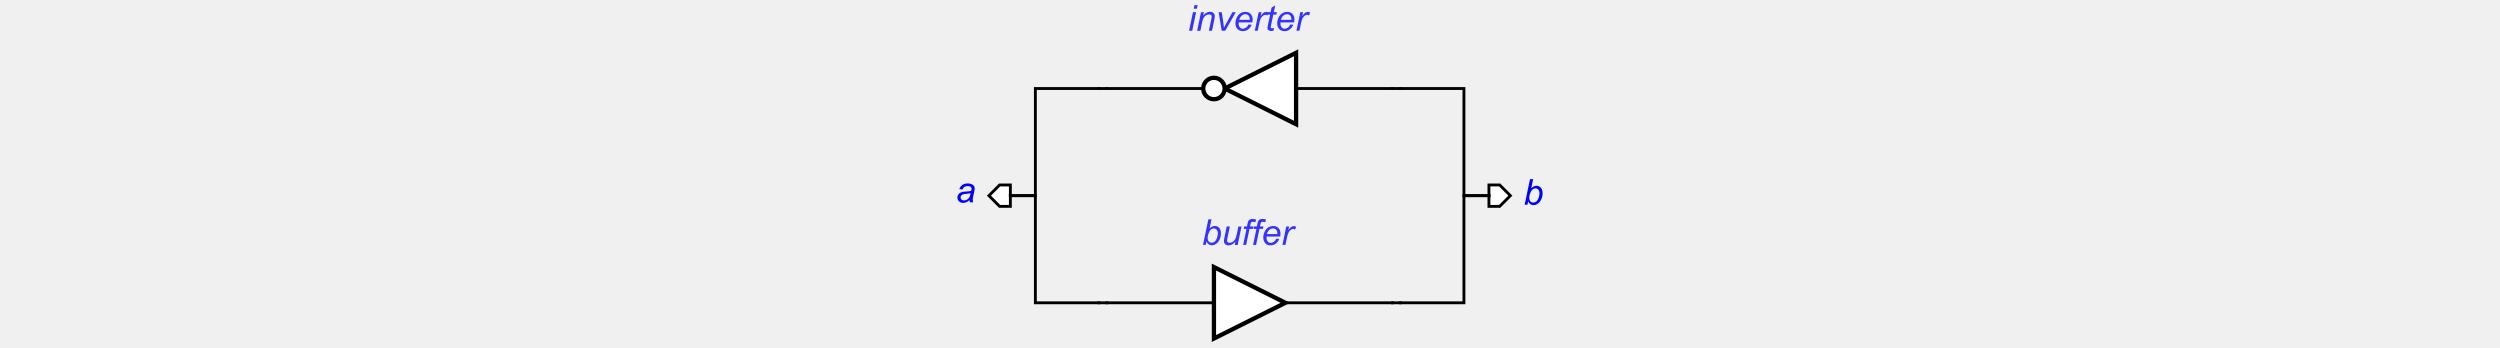
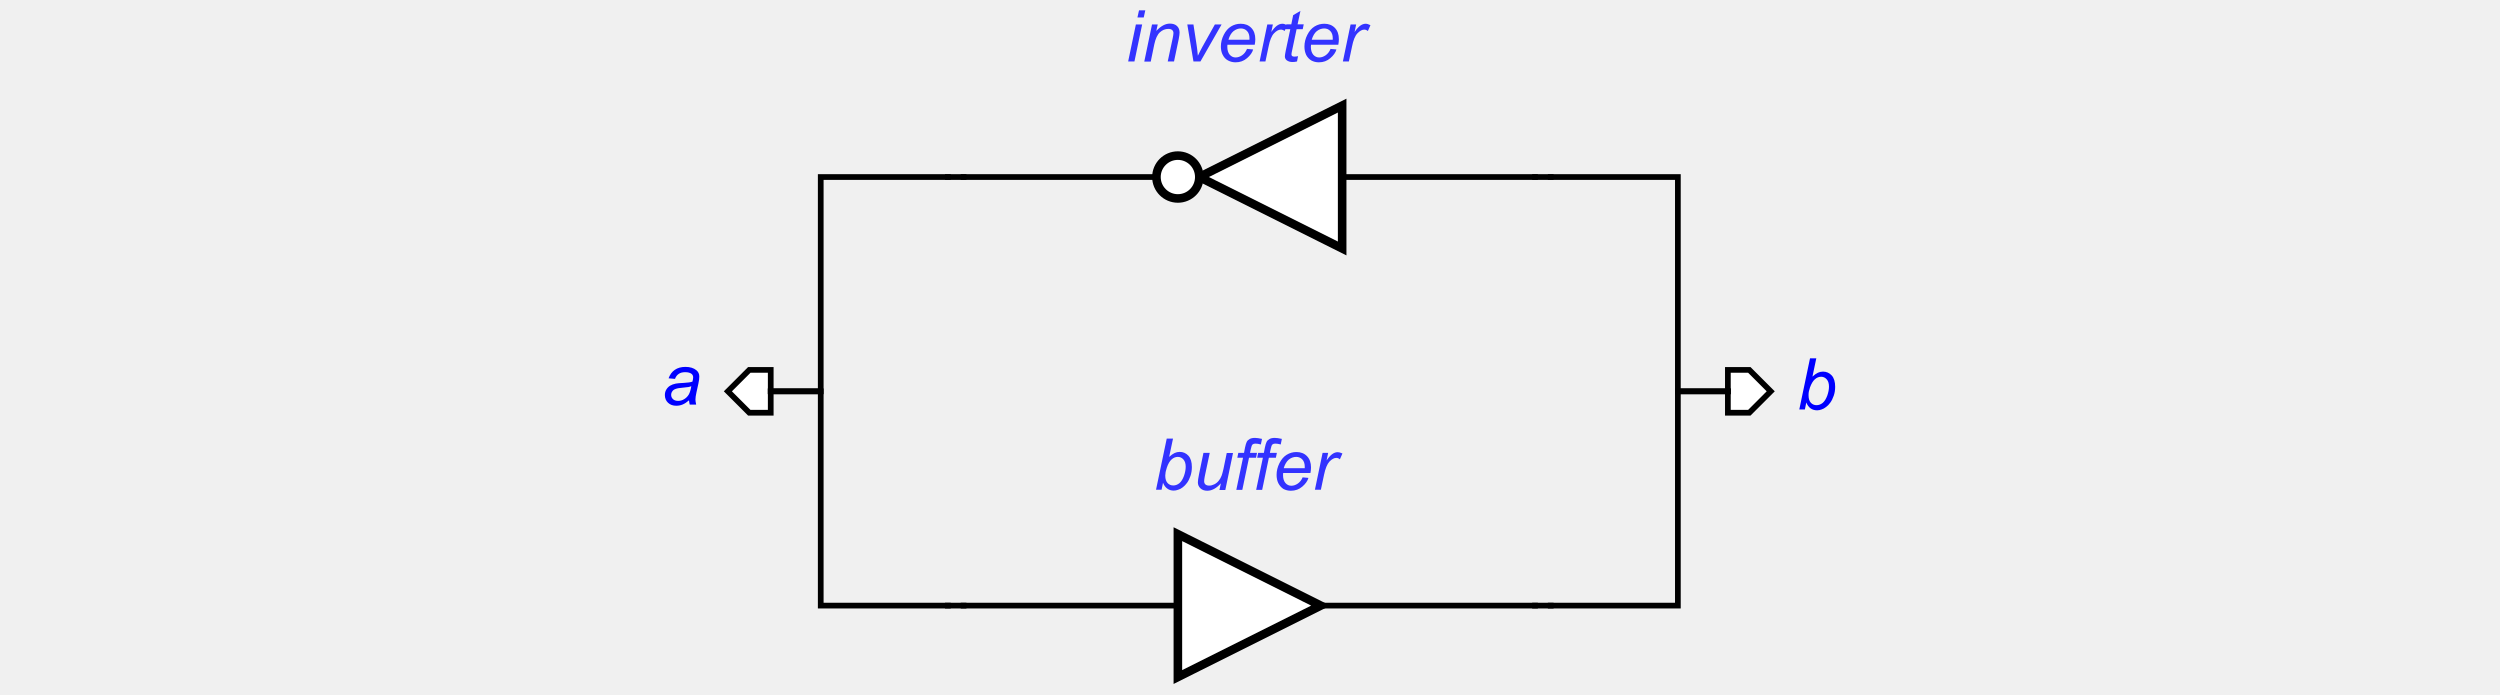
- <svg xmlns="http://www.w3.org/2000/svg" color-interpolation="auto" color-rendering="auto" fill="black" fill-opacity="1" font-family="'Dialog'" font-size="12" font-style="normal" font-weight="normal" height="243" image-rendering="auto" shape-rendering="auto" stroke="black" stroke-dasharray="none" stroke-dashoffset="0" stroke-linecap="square" stroke-linejoin="miter" stroke-miterlimit="10" stroke-opacity="1" stroke-width="1" text-rendering="auto" width="1750" id="svg2" version="1.1">
+ <svg xmlns="http://www.w3.org/2000/svg" font-size="12" font-style="normal" font-weight="normal" height="243" stroke-miterlimit="10" width="875" id="svg2" version="1.1" style="font-style:normal;font-weight:normal;font-size:12px;font-family:Dialog;color-interpolation:auto;fill:#000000;fill-opacity:1;stroke:#000000;stroke-width:1;stroke-linecap:square;stroke-linejoin:miter;stroke-miterlimit:10;stroke-dasharray:none;stroke-dashoffset:0;stroke-opacity:1;color-rendering:auto;image-rendering:auto;shape-rendering:auto;text-rendering:auto">
  <defs id="genericDefs" />
-   <g id="g5" transform="translate(665.1941,-1.683326)">
+   <g id="g5" transform="translate(227.6941,-1.683326)">
    <g transform="matrix(50,0,0,50,209.5609,213.6448)" id="g7" style="fill:#ffffff;stroke:#ffffff;stroke-width:0.06">
      <path d="m -0.5,-0.5 0,1 1,-0.5 z" id="path9" style="stroke:none" />
    </g>
    <g transform="matrix(50,0,0,50,209.5609,213.6448)" id="g11" style="stroke-width:0.06">
      <path d="m -0.5,-0.5 0,1 1,-0.5 z" id="path13" style="fill:none" />
      <line x1="0.5" x2="2" y1="0" y2="0" id="line15" style="fill:none;stroke-width:0.04" />
      <line x1="-0.5" x2="-2" y1="0" y2="0" id="line17" style="fill:none;stroke-width:0.04" />
    </g>
    <g font-size="0.5" font-style="italic" transform="matrix(50,0,0,50,209.5609,213.6448)" id="g19" style="font-style:italic;font-size:0.5px;font-family:sans-serif;fill:#3333ff;stroke:#3333ff;stroke-width:0.04">
      <path d="m -0.653,-0.811 0.075,-0.358 0.044,0 -0.027,0.128 q 0.021,-0.019 0.038,-0.027 0.017,-0.008 0.036,-0.008 0.036,0 0.061,0.027 0.024,0.027 0.024,0.079 0,0.034 -0.01,0.063 -0.01,0.029 -0.024,0.048 -0.014,0.019 -0.03,0.031 -0.015,0.012 -0.032,0.017 -0.016,0.006 -0.031,0.006 -0.026,0 -0.045,-0.014 -0.019,-0.013 -0.03,-0.041 l -0.01,0.049 -0.039,0 z m 0.065,-0.106 -2e-4,0.008 q 0,0.033 0.016,0.051 0.016,0.017 0.04,0.017 0.023,0 0.043,-0.016 0.019,-0.016 0.032,-0.051 0.012,-0.035 0.012,-0.064 0,-0.033 -0.016,-0.051 -0.016,-0.018 -0.039,-0.018 -0.024,0 -0.044,0.018 -0.02,0.018 -0.033,0.057 -0.01,0.029 -0.01,0.048 z m 0.39,0.06 q -0.047,0.053 -0.096,0.053 -0.03,0 -0.048,-0.017 -0.018,-0.017 -0.018,-0.042 0,-0.016 0.008,-0.056 l 0.031,-0.15 0.044,0 -0.035,0.166 q -0.004,0.021 -0.004,0.032 0,0.015 0.009,0.023 0.009,0.008 0.026,0.008 0.018,0 0.036,-0.009 0.018,-0.009 0.03,-0.024 0.013,-0.015 0.021,-0.036 0.005,-0.013 0.013,-0.047 l 0.023,-0.112 0.044,0 -0.054,0.259 -0.041,0 0.01,-0.047 z m 0.107,0.047 0.047,-0.225 -0.04,0 0.007,-0.034 0.04,0 0.007,-0.037 q 0.006,-0.028 0.012,-0.04 0.006,-0.012 0.02,-0.02 0.014,-0.008 0.038,-0.008 0.017,0 0.049,0.007 l -0.008,0.039 q -0.022,-0.006 -0.038,-0.006 -0.013,0 -0.02,0.006 -0.007,0.006 -0.012,0.031 l -0.006,0.028 0.049,0 -0.007,0.034 -0.049,0 -0.047,0.225 -0.044,0 z m 0.139,0 0.047,-0.225 -0.04,0 0.007,-0.034 0.04,0 0.007,-0.037 q 0.006,-0.028 0.012,-0.04 0.006,-0.012 0.02,-0.02 0.014,-0.008 0.038,-0.008 0.017,0 0.049,0.007 l -0.008,0.039 q -0.022,-0.006 -0.038,-0.006 -0.013,0 -0.02,0.006 -0.007,0.006 -0.012,0.031 l -0.006,0.028 0.049,0 -0.007,0.034 -0.049,0 -0.047,0.225 -0.044,0 z m 0.323,-0.088 0.043,0.004 q -0.009,0.032 -0.043,0.061 -0.033,0.029 -0.08,0.029 -0.029,0 -0.053,-0.013 Q 0.216,-0.832 0.203,-0.857 0.191,-0.882 0.191,-0.915 q 0,-0.042 0.02,-0.082 0.02,-0.04 0.051,-0.059 0.031,-0.019 0.068,-0.019 0.046,0 0.074,0.029 0.028,0.029 0.028,0.079 0,0.019 -0.004,0.039 l -0.191,0 q -9e-4,0.008 -9e-4,0.014 0,0.036 0.017,0.056 0.017,0.019 0.041,0.019 0.023,0 0.045,-0.015 0.022,-0.015 0.034,-0.043 z m -0.128,-0.064 0.145,0 q 2e-4,-0.007 2e-4,-0.01 0,-0.033 -0.017,-0.051 -0.017,-0.018 -0.043,-0.018 -0.028,0 -0.052,0.019 -0.023,0.02 -0.035,0.059 z m 0.216,0.152 0.054,-0.259 0.039,0 -0.011,0.053 q 0.02,-0.03 0.039,-0.044 0.019,-0.014 0.039,-0.014 0.013,0 0.033,0.009 l -0.018,0.041 Q 0.623,-1.034 0.609,-1.034 q -0.023,0 -0.048,0.026 -0.024,0.026 -0.038,0.093 l -0.022,0.104 -0.042,0 z" id="path21" style="stroke:none" />
    </g>
    <g font-size="0.5" font-style="italic" transform="matrix(-50,0,0,-50,217.0609,63.6448)" id="g23" style="font-style:italic;font-size:0.5px;font-family:sans-serif;fill:#ffffff;stroke:#ffffff;stroke-width:0.06">
      <path d="m -0.5,-0.5 0,1 1,-0.5 z" id="path25" style="stroke:none" />
      <path d="m -0.5,-0.5 0,1 1,-0.5 z" id="path27" style="fill:none;stroke:#000000" />
      <circle cx="0" cy="0" r="0.15" transform="translate(0.65,0)" id="circle29" style="stroke:none" />
      <circle cx="0" cy="0" r="0.15" transform="translate(0.65,0)" id="circle31" style="fill:none;stroke:#000000" />
      <line transform="matrix(-1,0,0,-1,0.15,0)" x1="0.65" x2="2" y1="0" y2="0" id="line33" style="fill:none;stroke:#000000;stroke-width:0.04" />
      <line transform="matrix(-1,0,0,-1,0.15,0)" x1="-0.65" x2="-2" y1="0" y2="0" id="line35" style="fill:none;stroke:#000000;stroke-width:0.04" />
      <path d="m -0.783,-1.117 0.011,-0.05 0.044,0 -0.011,0.05 -0.044,0 z m -0.065,0.308 0.054,-0.259 0.044,0 -0.054,0.259 -0.044,0 z m 0.113,0 0.054,-0.259 0.04,0 -0.01,0.045 q 0.026,-0.027 0.049,-0.039 0.023,-0.012 0.046,-0.012 0.032,0 0.05,0.017 0.018,0.017 0.018,0.046 0,0.014 -0.006,0.045 l -0.033,0.157 -0.044,0 0.035,-0.164 q 0.005,-0.024 0.005,-0.035 0,-0.013 -0.009,-0.021 -0.009,-0.008 -0.026,-0.008 -0.034,0 -0.06,0.024 -0.026,0.024 -0.039,0.084 l -0.025,0.121 -0.044,0 z m 0.344,0 -0.043,-0.259 0.043,0 0.022,0.143 q 0.004,0.024 0.009,0.076 0.013,-0.028 0.032,-0.063 l 0.087,-0.156 0.047,0 -0.148,0.259 -0.049,0 z m 0.375,-0.088 0.043,0.004 q -0.009,0.032 -0.043,0.061 -0.033,0.029 -0.08,0.029 -0.029,0 -0.053,-0.013 -0.024,-0.013 -0.037,-0.039 -0.013,-0.025 -0.013,-0.058 0,-0.043 0.02,-0.082 0.02,-0.04 0.051,-0.059 0.031,-0.019 0.068,-0.019 0.046,0 0.074,0.029 0.028,0.029 0.028,0.079 0,0.019 -0.004,0.039 l -0.191,0 q -9e-4,0.008 -9e-4,0.014 0,0.036 0.017,0.056 0.017,0.019 0.041,0.019 0.023,0 0.045,-0.015 0.022,-0.015 0.034,-0.043 z m -0.128,-0.064 0.145,0 q 2e-4,-0.007 2e-4,-0.01 0,-0.033 -0.017,-0.051 -0.017,-0.018 -0.043,-0.018 -0.028,0 -0.052,0.019 -0.023,0.019 -0.035,0.059 z m 0.216,0.152 0.054,-0.259 0.039,0 -0.011,0.053 q 0.02,-0.03 0.039,-0.044 0.019,-0.014 0.039,-0.014 0.013,0 0.033,0.01 l -0.018,0.041 Q 0.235,-1.032 0.221,-1.032 q -0.023,0 -0.048,0.026 -0.025,0.026 -0.038,0.093 l -0.022,0.104 -0.042,0 z M 0.341,-0.845 0.334,-0.809 q -0.016,0.004 -0.031,0.004 -0.026,0 -0.042,-0.013 -0.012,-0.01 -0.012,-0.027 0,-0.009 0.006,-0.039 l 0.032,-0.151 -0.035,0 0.007,-0.034 0.035,0 0.013,-0.064 0.051,-0.03 -0.02,0.094 0.043,0 -0.007,0.034 -0.043,0 -0.03,0.143 q -0.006,0.027 -0.006,0.033 0,0.008 0.005,0.012 0.004,0.004 0.015,0.004 0.015,0 0.026,-0.003 z M 0.567,-0.897 0.61,-0.893 q -0.009,0.032 -0.043,0.061 -0.033,0.029 -0.08,0.029 -0.029,0 -0.053,-0.013 Q 0.411,-0.83 0.398,-0.855 0.386,-0.881 0.386,-0.913 q 0,-0.043 0.02,-0.082 0.02,-0.04 0.051,-0.059 0.031,-0.019 0.068,-0.019 0.046,0 0.074,0.029 0.028,0.029 0.028,0.079 0,0.019 -0.004,0.039 l -0.191,0 q -0.001,0.008 -0.001,0.014 0,0.036 0.017,0.056 0.017,0.019 0.041,0.019 0.023,0 0.045,-0.015 0.022,-0.015 0.034,-0.043 z m -0.128,-0.064 0.145,0 q 2e-4,-0.007 2e-4,-0.01 0,-0.033 -0.017,-0.051 -0.017,-0.018 -0.043,-0.018 -0.028,0 -0.052,0.019 -0.023,0.019 -0.035,0.059 z m 0.216,0.152 0.054,-0.259 0.039,0 -0.011,0.053 q 0.02,-0.03 0.039,-0.044 0.019,-0.014 0.039,-0.014 0.013,0 0.033,0.01 l -0.018,0.041 Q 0.818,-1.032 0.805,-1.032 q -0.023,0 -0.048,0.026 -0.025,0.026 -0.038,0.093 l -0.022,0.104 -0.042,0 z" transform="matrix(-1,0,0,-1,0.15,0)" id="path37" style="fill:#3333ff;stroke:none;stroke-width:0.04" />
    </g>
    <g font-size="0.5" font-style="italic" transform="matrix(-50,0,0,-50,34.5609,138.6448)" id="g39" style="font-style:italic;font-size:0.5px;font-family:sans-serif;fill:#ffffff;stroke:#ffffff;stroke-width:0.04">
      <path d="M -0.15,-0.15 0,-0.15 0.15,0 0,0.15 l -0.15,0 z" id="path41" style="stroke:none" />
      <path d="M -0.15,-0.15 0,-0.15 0.15,0 0,0.15 l -0.15,0 z" id="path43" style="fill:none;stroke:#000000" />
    </g>
    <g font-size="0.5" font-style="italic" transform="matrix(50,0,0,50,34.5609,138.6448)" id="g45" style="font-style:italic;font-size:0.5px;font-family:sans-serif;fill:#0000ff;stroke:#0000ff;stroke-width:0.04">
      <path d="m -0.422,0.063 q -0.023,0.02 -0.044,0.029 -0.021,0.009 -0.045,0.009 -0.036,0 -0.058,-0.021 -0.022,-0.021 -0.022,-0.054 0,-0.022 0.01,-0.038 0.01,-0.017 0.026,-0.027 0.016,-0.01 0.04,-0.015 0.015,-0.003 0.057,-0.005 0.042,-0.002 0.06,-0.009 0.005,-0.018 0.005,-0.03 0,-0.015 -0.011,-0.024 -0.015,-0.012 -0.045,-0.012 -0.028,0 -0.045,0.012 -0.018,0.012 -0.026,0.035 l -0.045,-0.004 q 0.014,-0.039 0.043,-0.059 0.03,-0.021 0.075,-0.021 0.048,0 0.076,0.023 0.021,0.017 0.021,0.044 0,0.021 -0.006,0.048 l -0.014,0.064 q -0.007,0.031 -0.007,0.05 0,0.012 0.005,0.035 l -0.045,0 Q -0.42,0.082 -0.422,0.063 Z m 0.016,-0.099 q -0.009,0.004 -0.02,0.006 -0.011,0.002 -0.035,0.004 -0.039,0.003 -0.054,0.009 -0.016,0.005 -0.024,0.017 -0.008,0.011 -0.008,0.025 0,0.018 0.013,0.03 0.013,0.012 0.036,0.012 0.022,0 0.042,-0.012 0.02,-0.012 0.032,-0.032 0.012,-0.021 0.018,-0.059 z" id="path47" style="stroke:none" />
    </g>
    <g font-size="0.5" font-style="italic" transform="matrix(50,0,0,50,384.5609,138.6448)" id="g49" style="font-style:italic;font-size:0.5px;font-family:sans-serif;fill:#ffffff;stroke:#ffffff;stroke-width:0.04">
      <path d="M -0.15,-0.15 0,-0.15 0.15,0 0,0.15 l -0.15,0 z" id="path51" style="stroke:none" />
      <path d="M -0.15,-0.15 0,-0.15 0.15,0 0,0.15 l -0.15,0 z" id="path53" style="fill:none;stroke:#000000" />
    </g>
    <g font-size="0.5" font-style="italic" transform="matrix(50,0,0,50,384.5609,138.6448)" id="g55" style="font-style:italic;font-size:0.5px;font-family:sans-serif;fill:#0000ff;stroke:#0000ff;stroke-width:0.04">
      <path d="m 0.35,0.127 0.075,-0.358 0.044,0 -0.027,0.128 q 0.021,-0.019 0.038,-0.027 0.017,-0.008 0.036,-0.008 0.036,0 0.061,0.027 0.024,0.027 0.024,0.079 0,0.035 -0.01,0.063 Q 0.581,0.06 0.567,0.079 0.553,0.099 0.537,0.11 0.522,0.122 0.506,0.127 0.49,0.133 0.475,0.133 0.449,0.133 0.43,0.12 0.41,0.106 0.399,0.078 l -0.01,0.049 -0.039,0 z m 0.065,-0.106 -2e-4,0.008 q 0,0.033 0.016,0.051 0.016,0.017 0.04,0.017 0.023,0 0.043,-0.016 0.019,-0.016 0.032,-0.051 0.012,-0.034 0.012,-0.063 0,-0.033 -0.016,-0.051 -0.016,-0.018 -0.039,-0.018 -0.024,0 -0.044,0.018 -0.02,0.018 -0.034,0.057 -0.01,0.029 -0.01,0.048 z" id="path57" style="stroke:none" />
    </g>
    <g font-size="0.5" font-style="italic" transform="matrix(50,0,0,50,184.5609,213.6448)" id="g59" style="font-style:italic;font-size:0.5px;font-family:sans-serif;stroke-width:0.04">
      <line x1="-1.5" x2="-1.61" y1="-3" y2="-3" id="line61" style="fill:none" />
    </g>
    <g font-size="0.5" font-style="italic" transform="matrix(50,0,0,50,184.5609,213.6448)" id="g63" style="font-style:italic;font-size:0.5px;font-family:sans-serif;stroke-width:0.04">
      <path d="m -1.61,-3 -0.89,0 0,1.5 -0.35,0" id="path65" style="fill:none" />
      <path d="m -2.85,-1.425 0,-0.15 0,0.075 z" id="path67" style="stroke:none" />
    </g>
    <g font-size="0.5" font-style="italic" transform="matrix(50,0,0,50,184.5609,213.6448)" id="g69" style="font-style:italic;font-size:0.5px;font-family:sans-serif;stroke-width:0.04">
      <line x1="-1.61" x2="-1.5" y1="0" y2="0" id="line71" style="fill:none" />
    </g>
    <g font-size="0.5" font-style="italic" transform="matrix(50,0,0,50,184.5609,213.6448)" id="g73" style="font-style:italic;font-size:0.5px;font-family:sans-serif;stroke-width:0.04">
      <path d="m -2.85,-1.5 0.35,0 0,1.5 0.89,0" id="path75" style="fill:none" />
      <path d="m -1.61,-0.075 0,0.15 0,-0.075 z" id="path77" style="stroke:none" />
    </g>
    <g font-size="0.5" font-style="italic" transform="matrix(50,0,0,50,184.5609,213.6448)" id="g79" style="font-style:italic;font-size:0.5px;font-family:sans-serif;stroke-width:0.04">
      <line x1="2.5" x2="2.61" y1="0" y2="0" id="line81" style="fill:none" />
    </g>
    <g font-size="0.5" font-style="italic" transform="matrix(50,0,0,50,184.5609,213.6448)" id="g83" style="font-style:italic;font-size:0.5px;font-family:sans-serif;stroke-width:0.04">
      <path d="m 2.61,0 0.89,0 0,-1.5 0.35,0" id="path85" style="fill:none" />
      <path d="m 3.85,-1.575 0,0.15 0,-0.075 z" id="path87" style="stroke:none" />
    </g>
    <g font-size="0.5" font-style="italic" transform="matrix(50,0,0,50,184.5609,213.6448)" id="g89" style="font-style:italic;font-size:0.5px;font-family:sans-serif;stroke-width:0.04">
      <line x1="2.61" x2="2.5" y1="-3" y2="-3" id="line91" style="fill:none" />
    </g>
    <g font-size="0.5" font-style="italic" transform="matrix(50,0,0,50,184.5609,213.6448)" id="g93" style="font-style:italic;font-size:0.5px;font-family:sans-serif;stroke-width:0.04">
      <path d="m 3.85,-1.5 -0.35,0 0,-1.5 -0.89,0" id="path95" style="fill:none" />
      <path d="m 2.61,-2.925 0,-0.15 0,0.075 z" id="path97" style="stroke:none" />
    </g>
  </g>
</svg>
